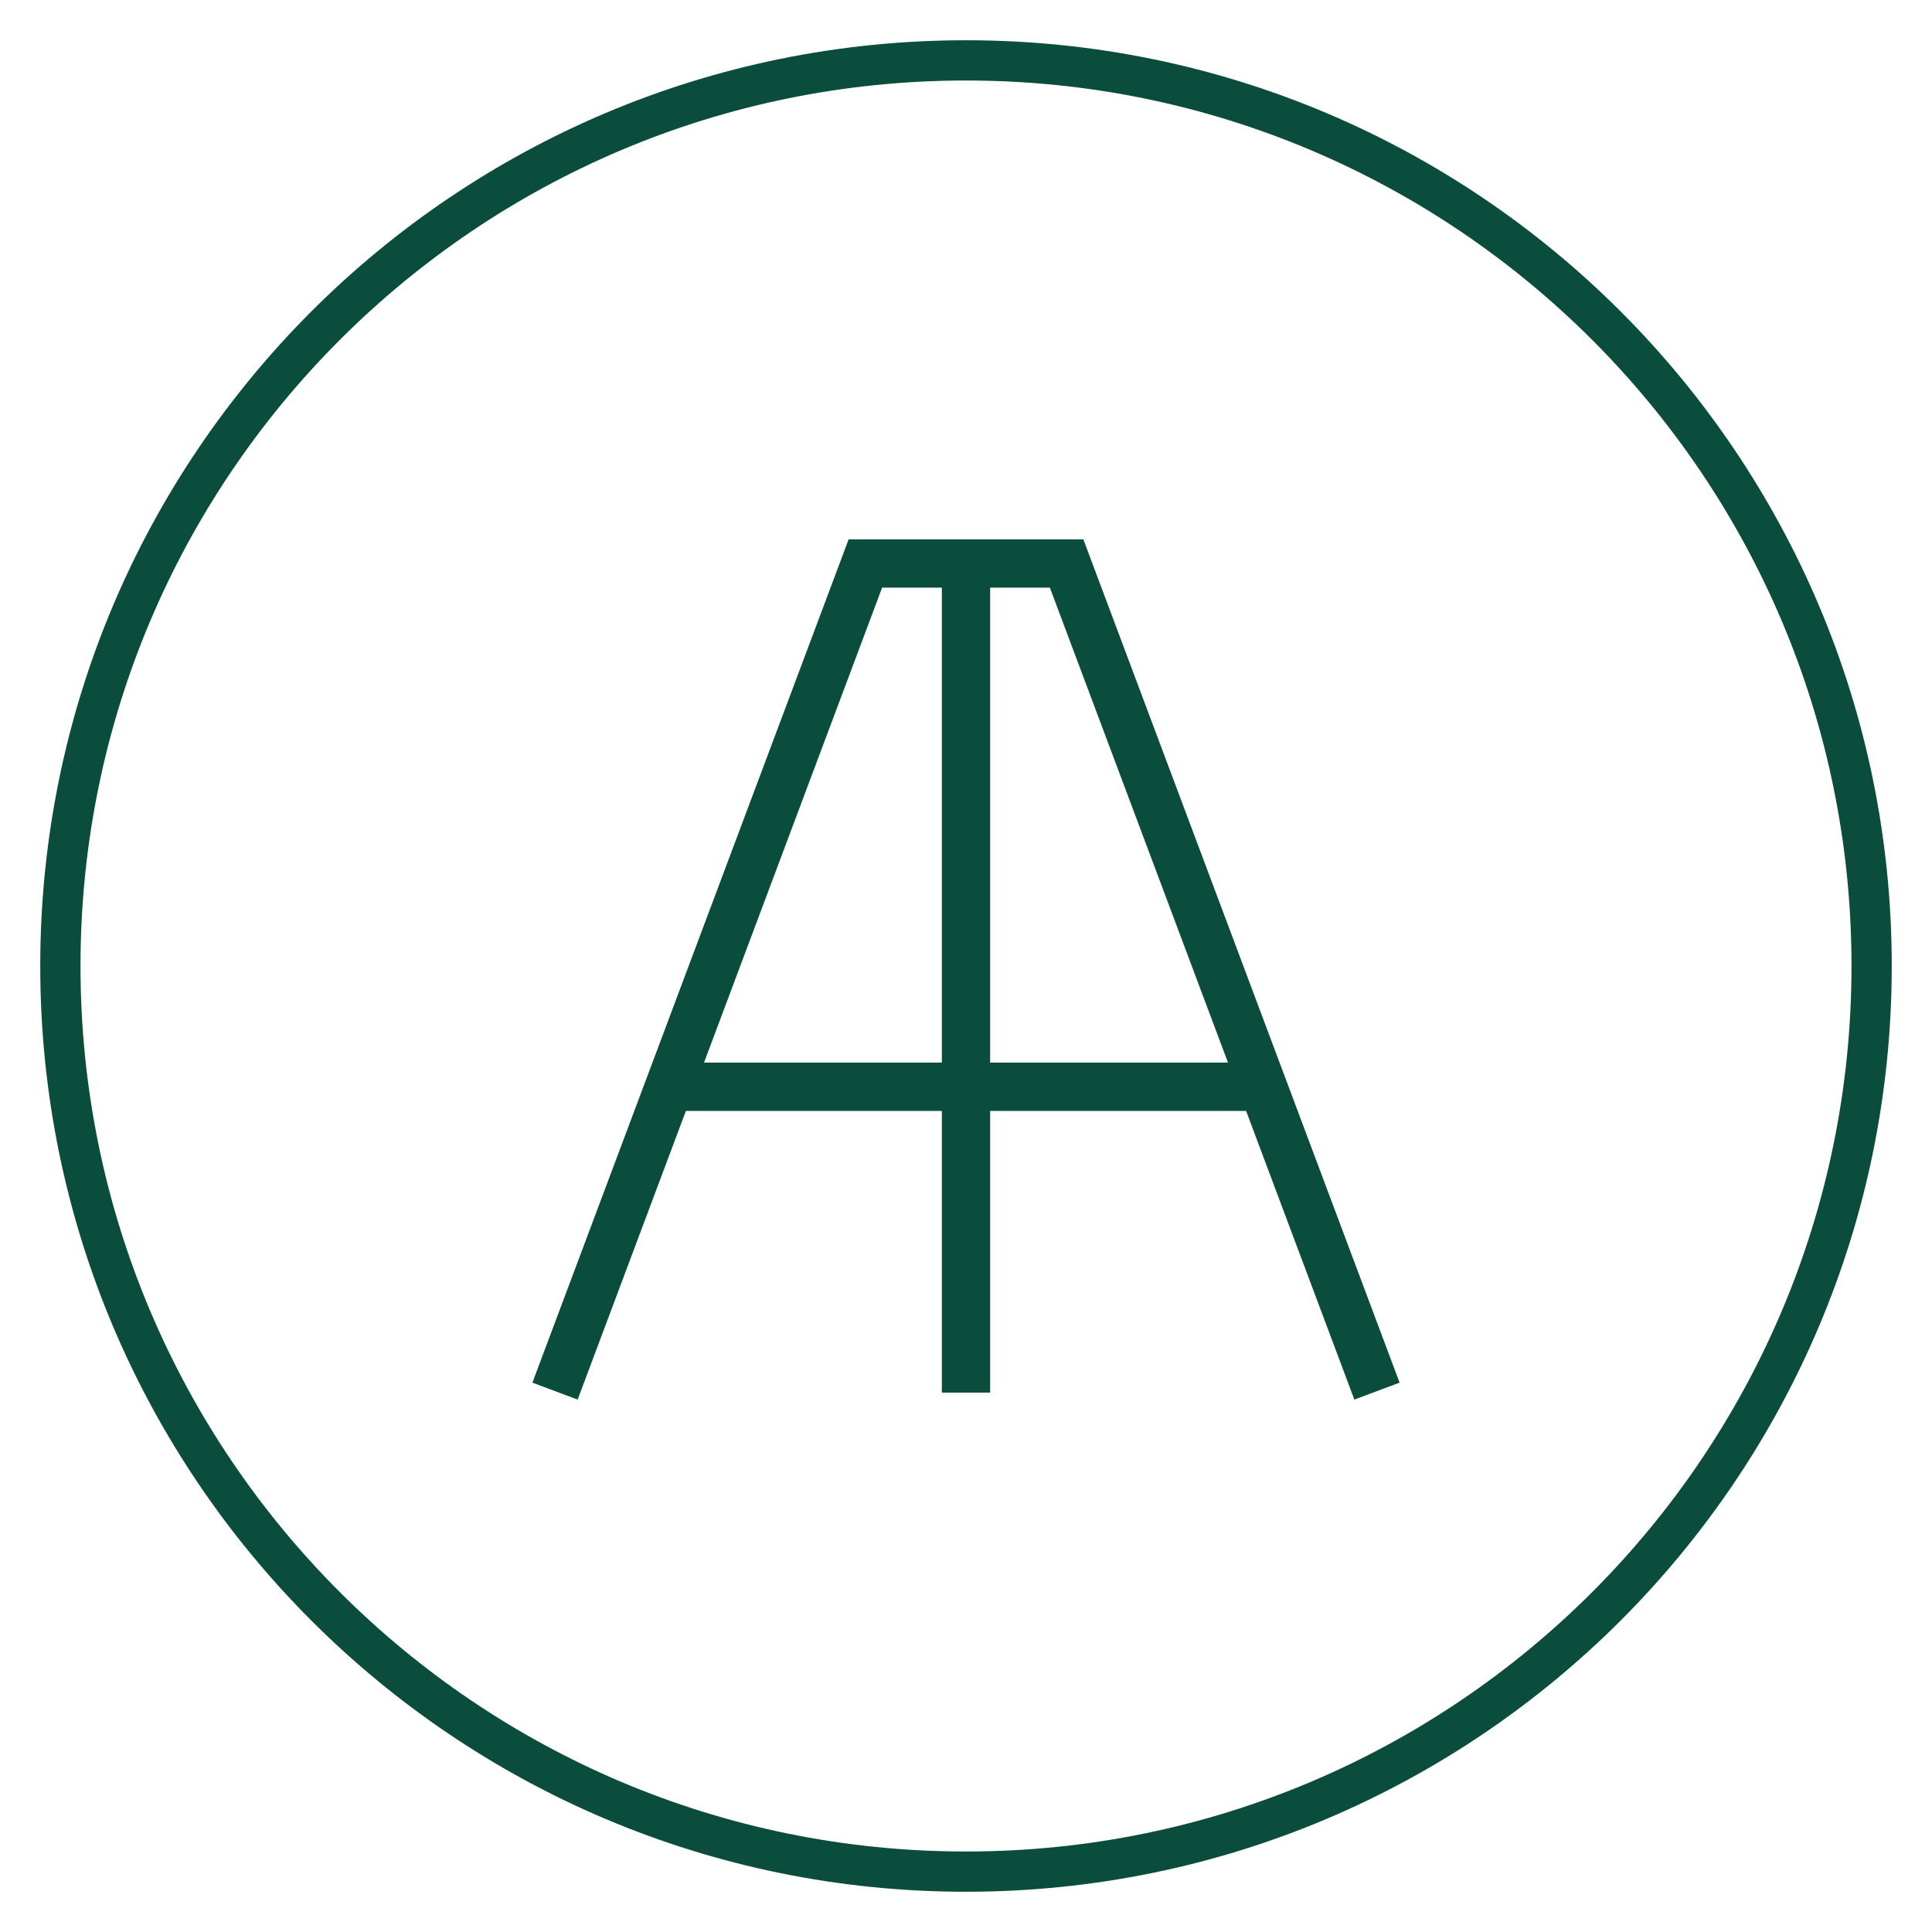
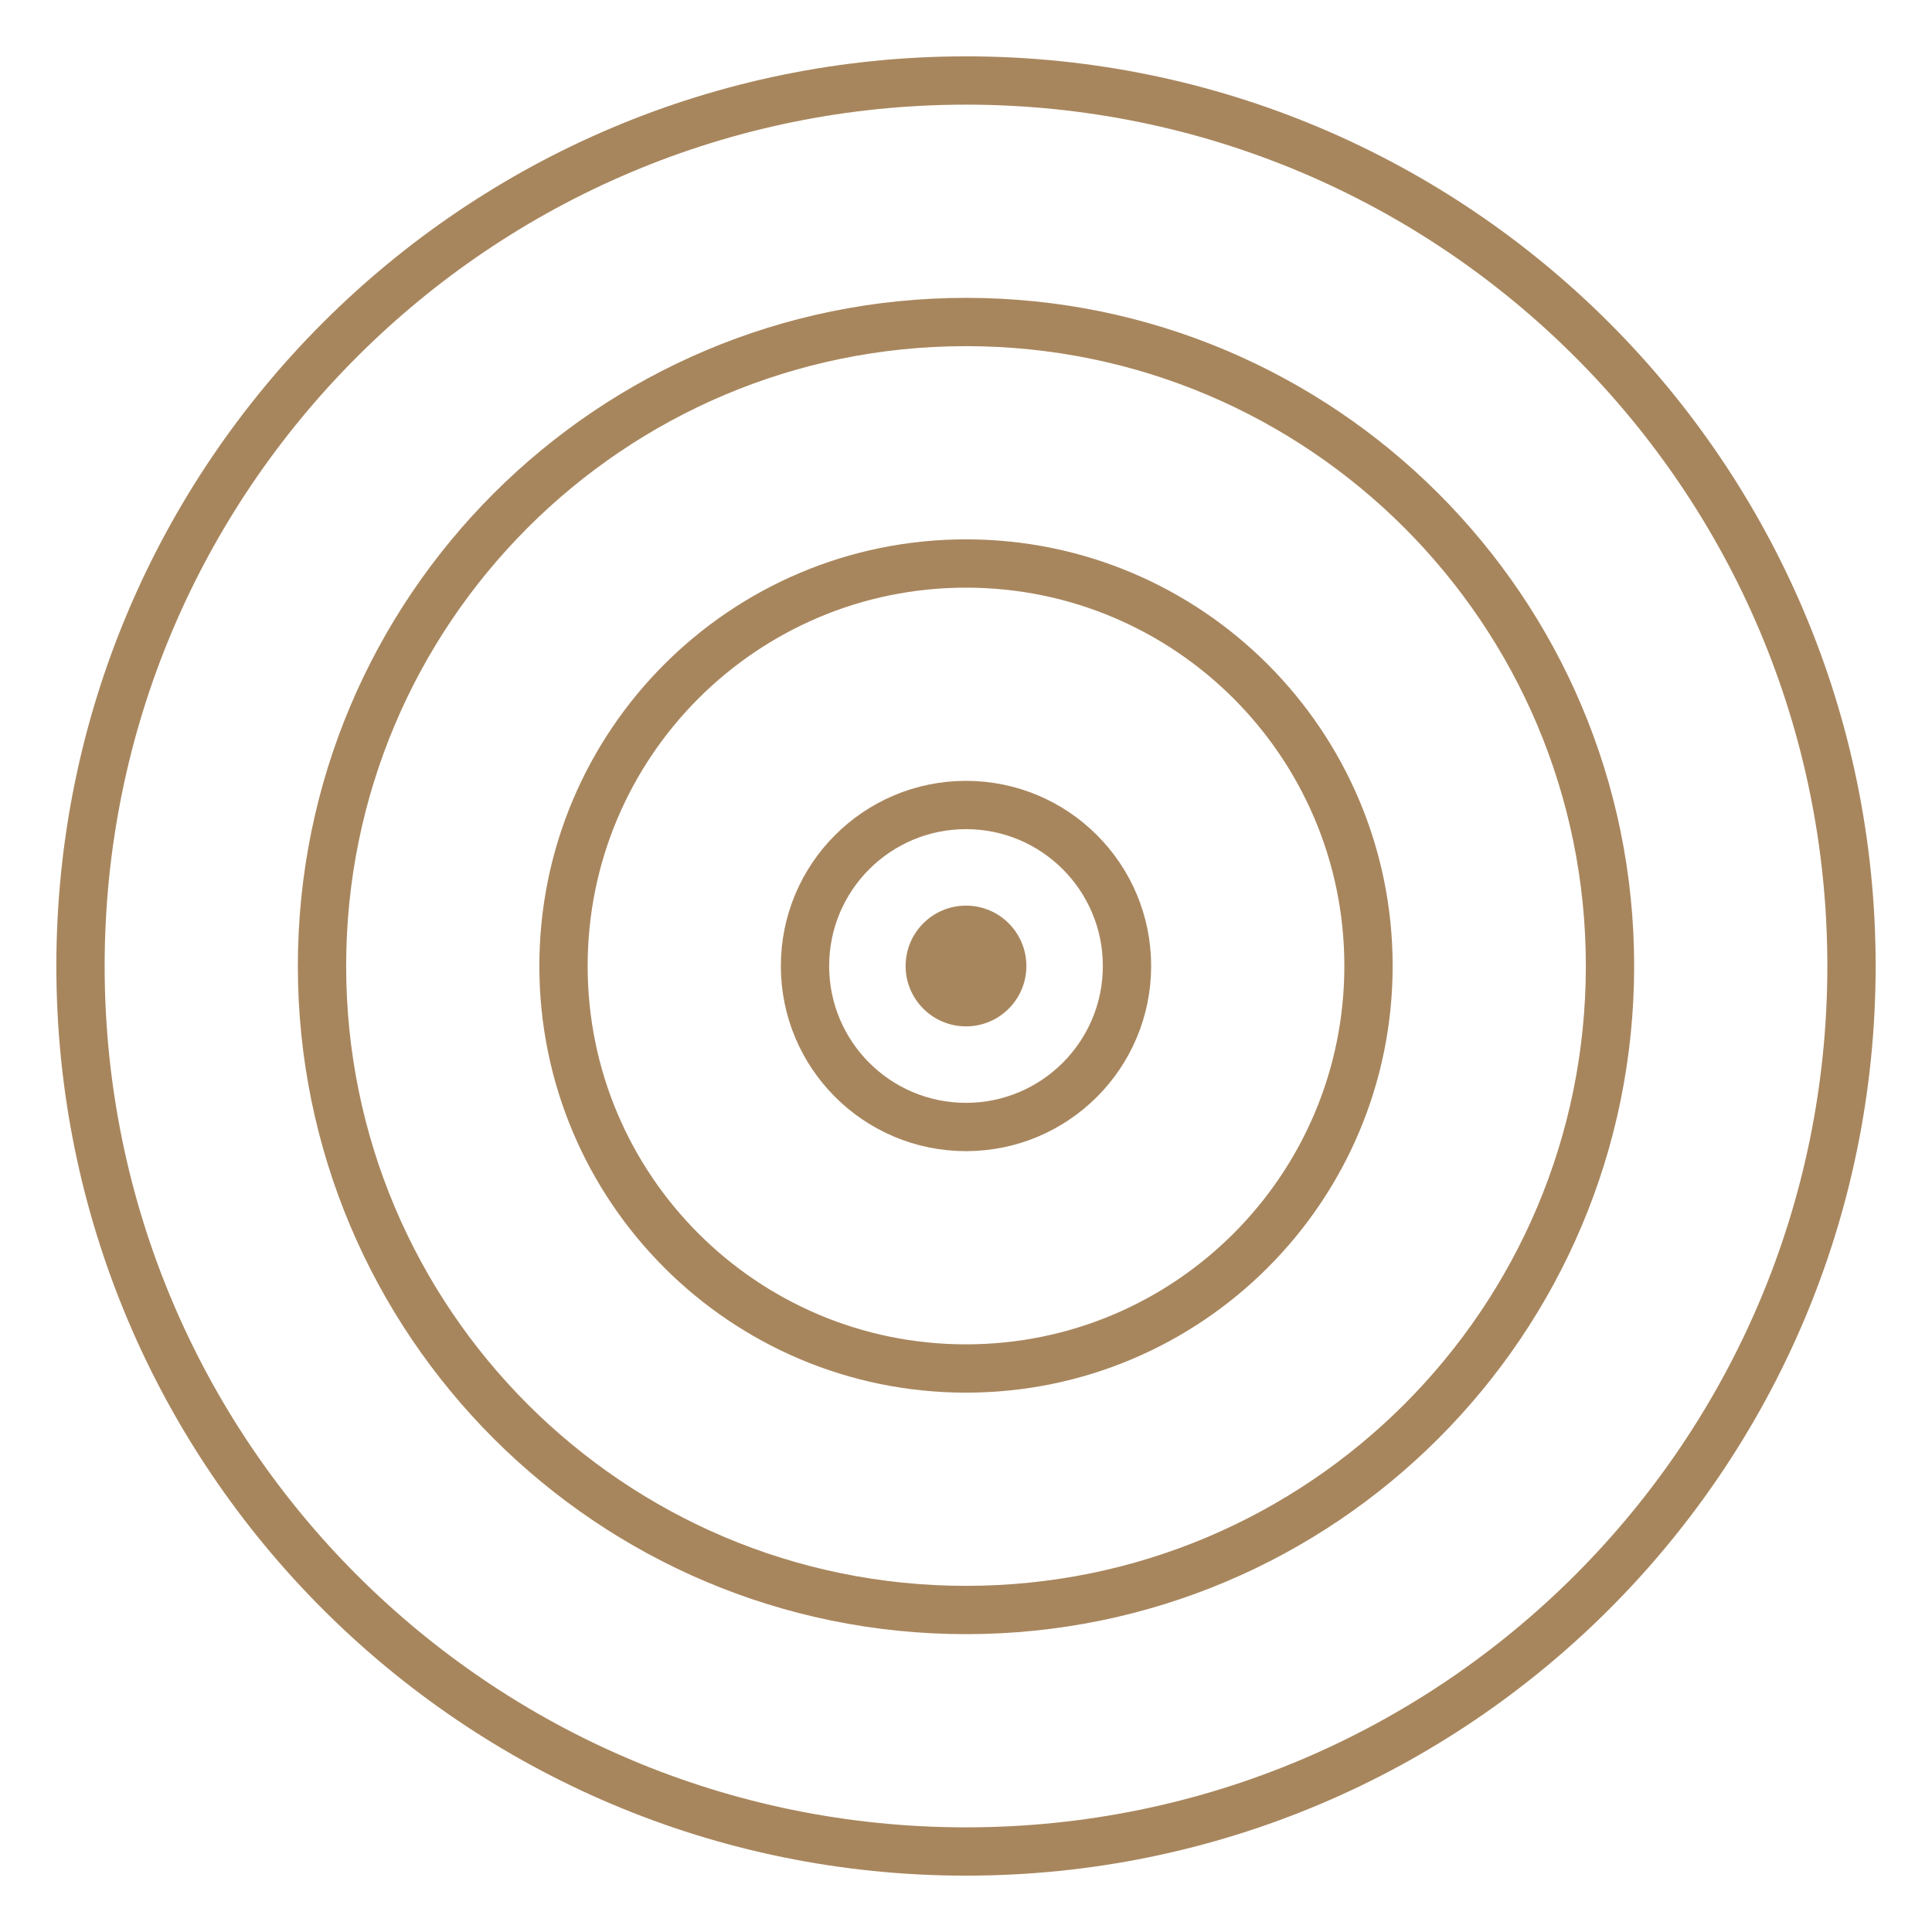
<svg xmlns="http://www.w3.org/2000/svg" width="48" height="48" viewBox="0 0 48 48" fill="none">
-   <circle cx="24" cy="24" r="22.5" stroke="#0a4d3c" stroke-width="1" />
-   <path d="M14 34L21.5 14H26.5L34 34M17 27H31M24 14V34" stroke="#0a4d3c" stroke-width="1.2" stroke-linecap="square" stroke-linejoin="miter" />
+   <circle cx="24" cy="24" r="22" stroke="#a8865d" stroke-width="1.2" />
+   <circle cx="24" cy="24" r="16" stroke="#a8865d" stroke-width="1.2" />
+   <circle cx="24" cy="24" r="10" stroke="#a8865d" stroke-width="1.2" />
+   <circle cx="24" cy="24" r="4" stroke="#a8865d" stroke-width="1.2" />
+   <circle cx="24" cy="24" r="1.5" fill="#a8865d" />
</svg>
